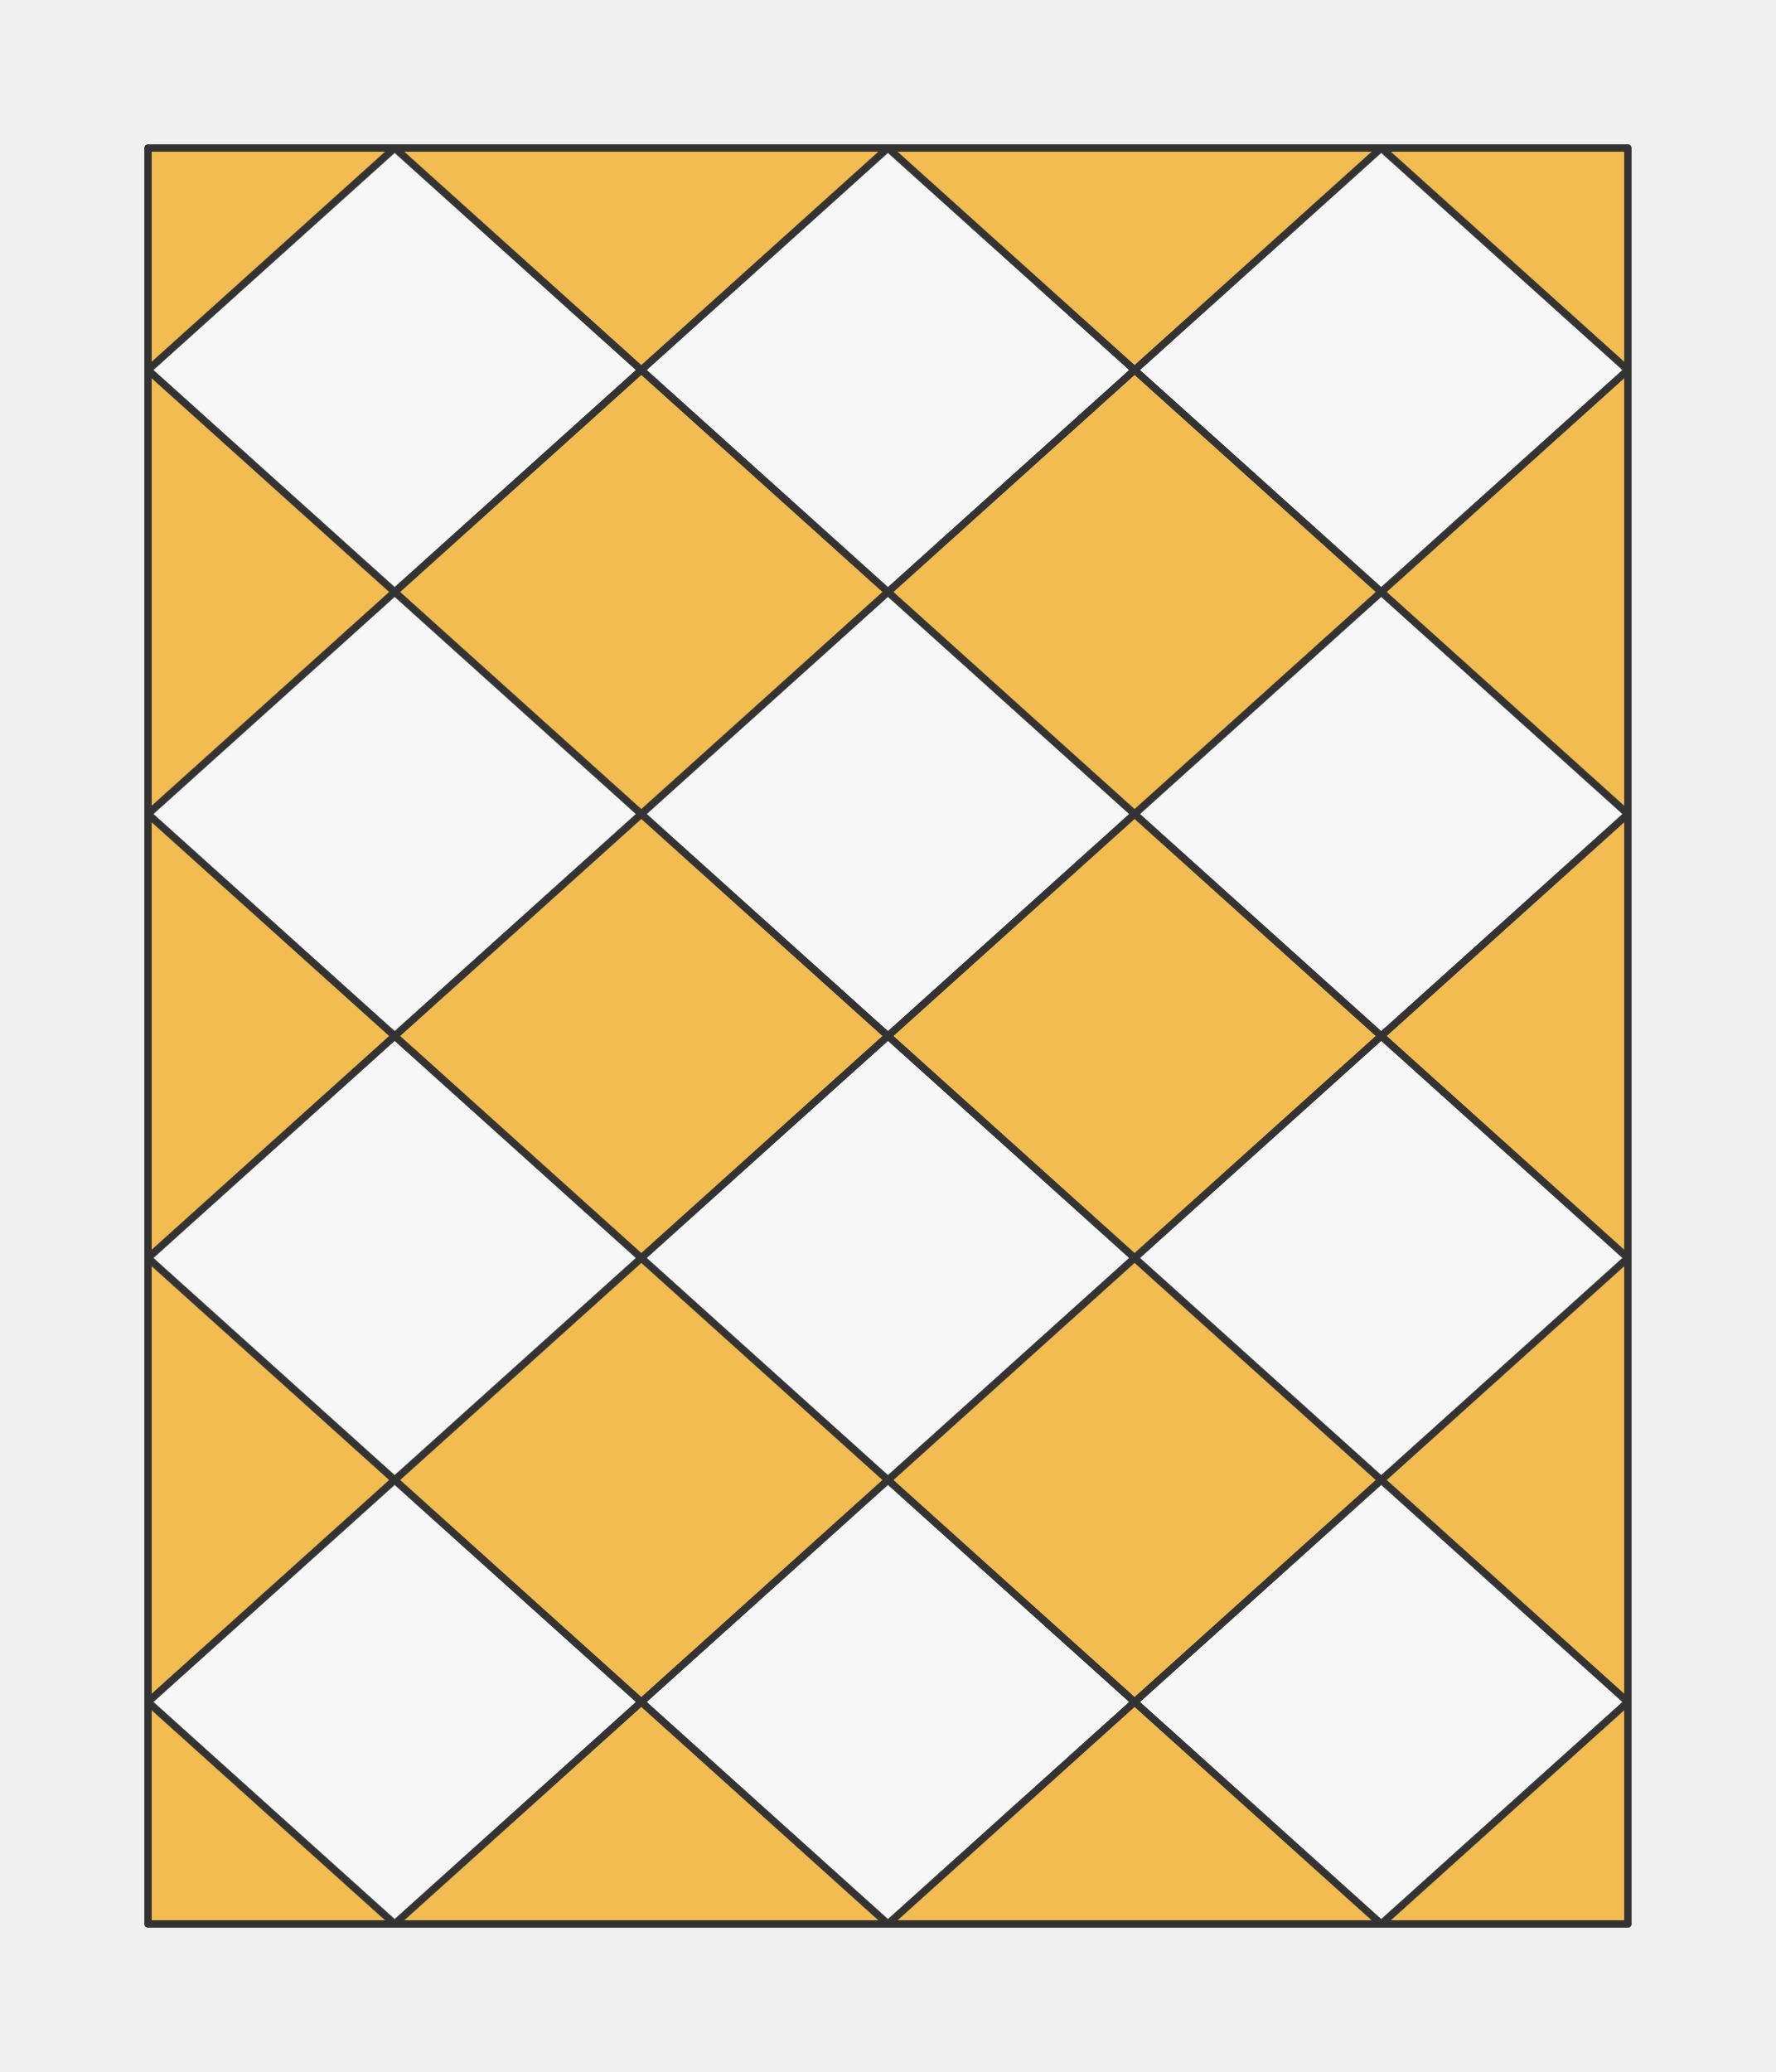
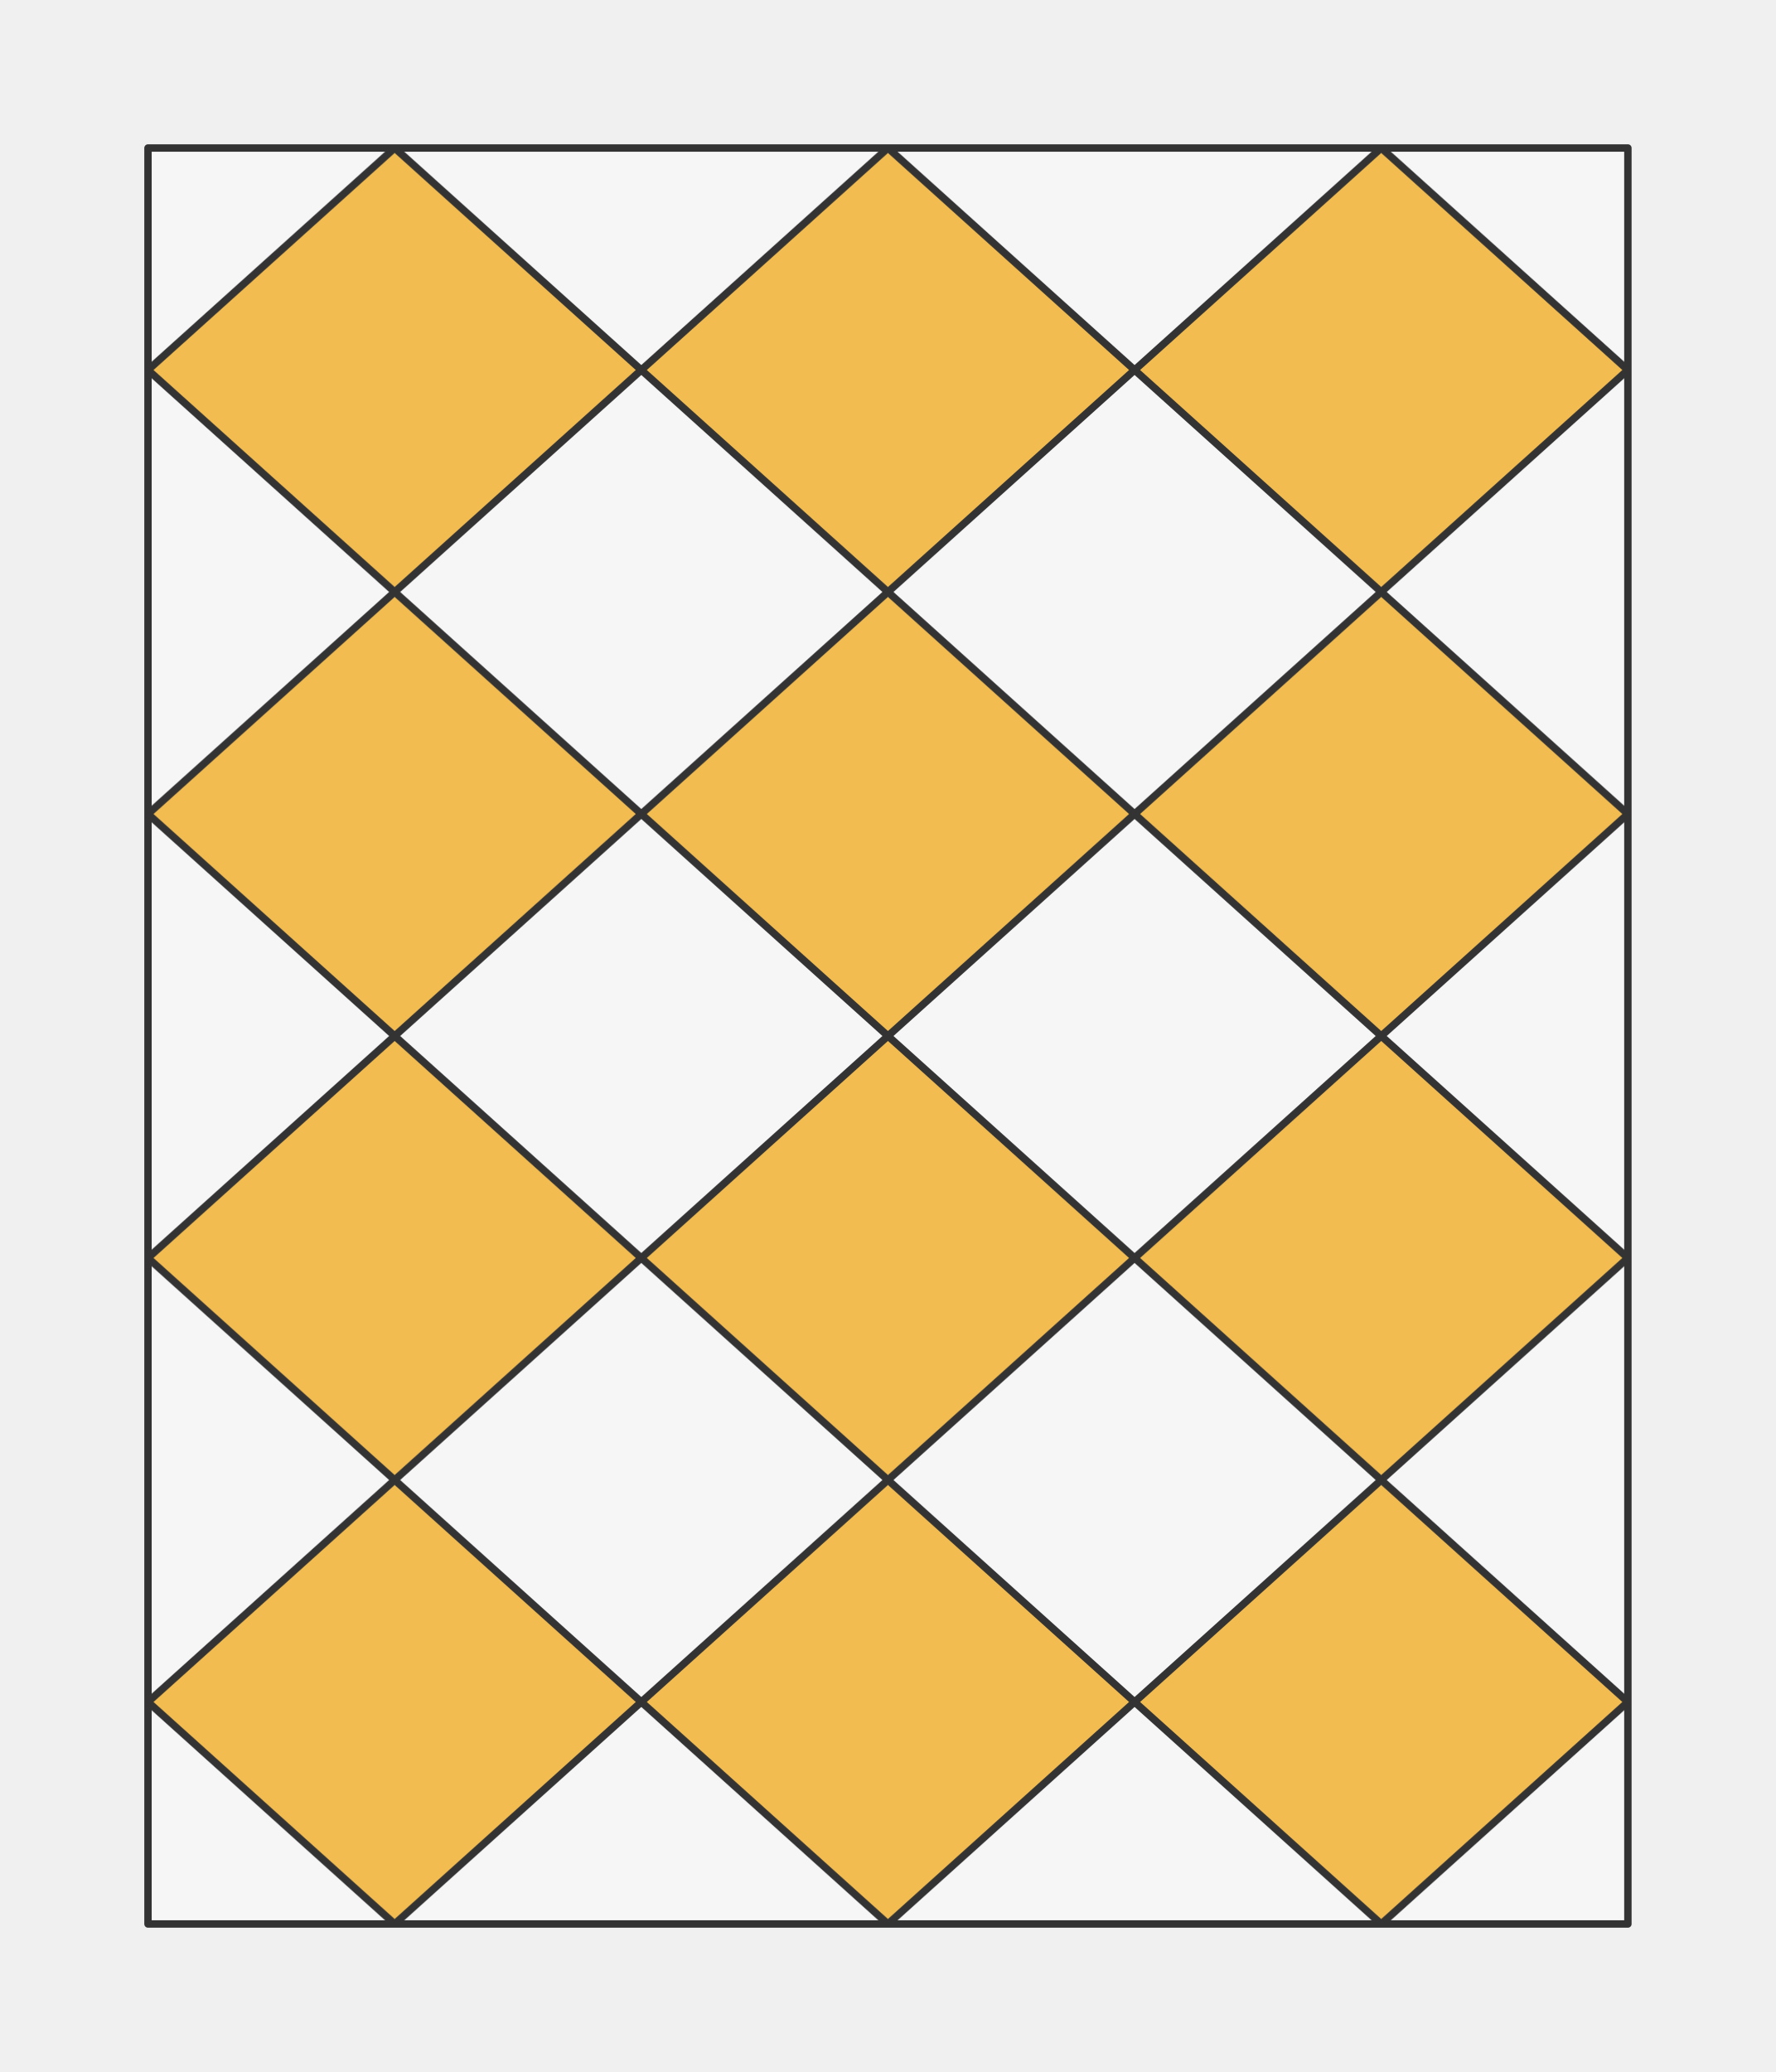
<svg xmlns="http://www.w3.org/2000/svg" preserveAspectRatio="xMidYMin slice" viewBox="-10 -10 120 140">
  <defs>
    <mask id="a">
      <path fill="#fff" fill-rule="evenodd" d="M0 0h100v120H0z" clip-rule="evenodd" />
    </mask>
  </defs>
  <g mask="url(#a)">
    <path fill="#f0f0f0" fill-rule="evenodd" d="M0 0h100v120H0z" />
    <defs>
      <pattern id="f" width="33.333" height="30" x="0" y="0" patternUnits="userSpaceOnUse">
        <path fill="none" stroke="#333" stroke-linecap="round" stroke-linejoin="round" stroke-width=".5" d="m16.667 0 16.666 15-16.666 15L0 15z" />
      </pattern>
      <pattern id="b" width="33.333" height="30" x="0" y="0" patternUnits="userSpaceOnUse">
+         <path fill="#fff" d="M0 0h33.333v30H0z" shape-rendering="crispEdges" />
+         <path d="m16.667 0 16.666 15-16.666 15L0 15z" />
+       </pattern>
+       <pattern id="d" width="33.333" height="30" x="0" y="0" patternUnits="userSpaceOnUse">
        <path d="M0 0h33.333v30H0z" shape-rendering="crispEdges" />
        <path fill="#fff" d="m16.667 0 16.666 15-16.666 15L0 15z" />
-       </pattern>
-       <pattern id="d" width="33.333" height="30" x="0" y="0" patternUnits="userSpaceOnUse">
-         <path fill="#fff" d="M0 0h33.333v30H0z" shape-rendering="crispEdges" />
-         <path d="m16.667 0 16.666 15-16.666 15L0 15z" />
      </pattern>
    </defs>
    <mask id="c">
      <path fill="url(#b)" d="M-500-500H600V600H-500z" />
    </mask>
    <g mask="url(#c)">
      <path fill="#f6f6f6" d="M-1000-1000h2000v2000h-2000z" />
    </g>
    <mask id="e">
      <path fill="url(#d)" d="M-500-500H600V600H-500z" />
    </mask>
    <g mask="url(#e)">
      <path fill="#f2bc51" d="M-1000-1000h2000v2000h-2000z" />
    </g>
    <path fill="url(#f)" d="M-500-500H600V600H-500z" />
  </g>
  <path fill="none" stroke="#333" stroke-linecap="round" stroke-linejoin="round" stroke-width=".5" d="M0 0h100v120H0z" />
</svg>
